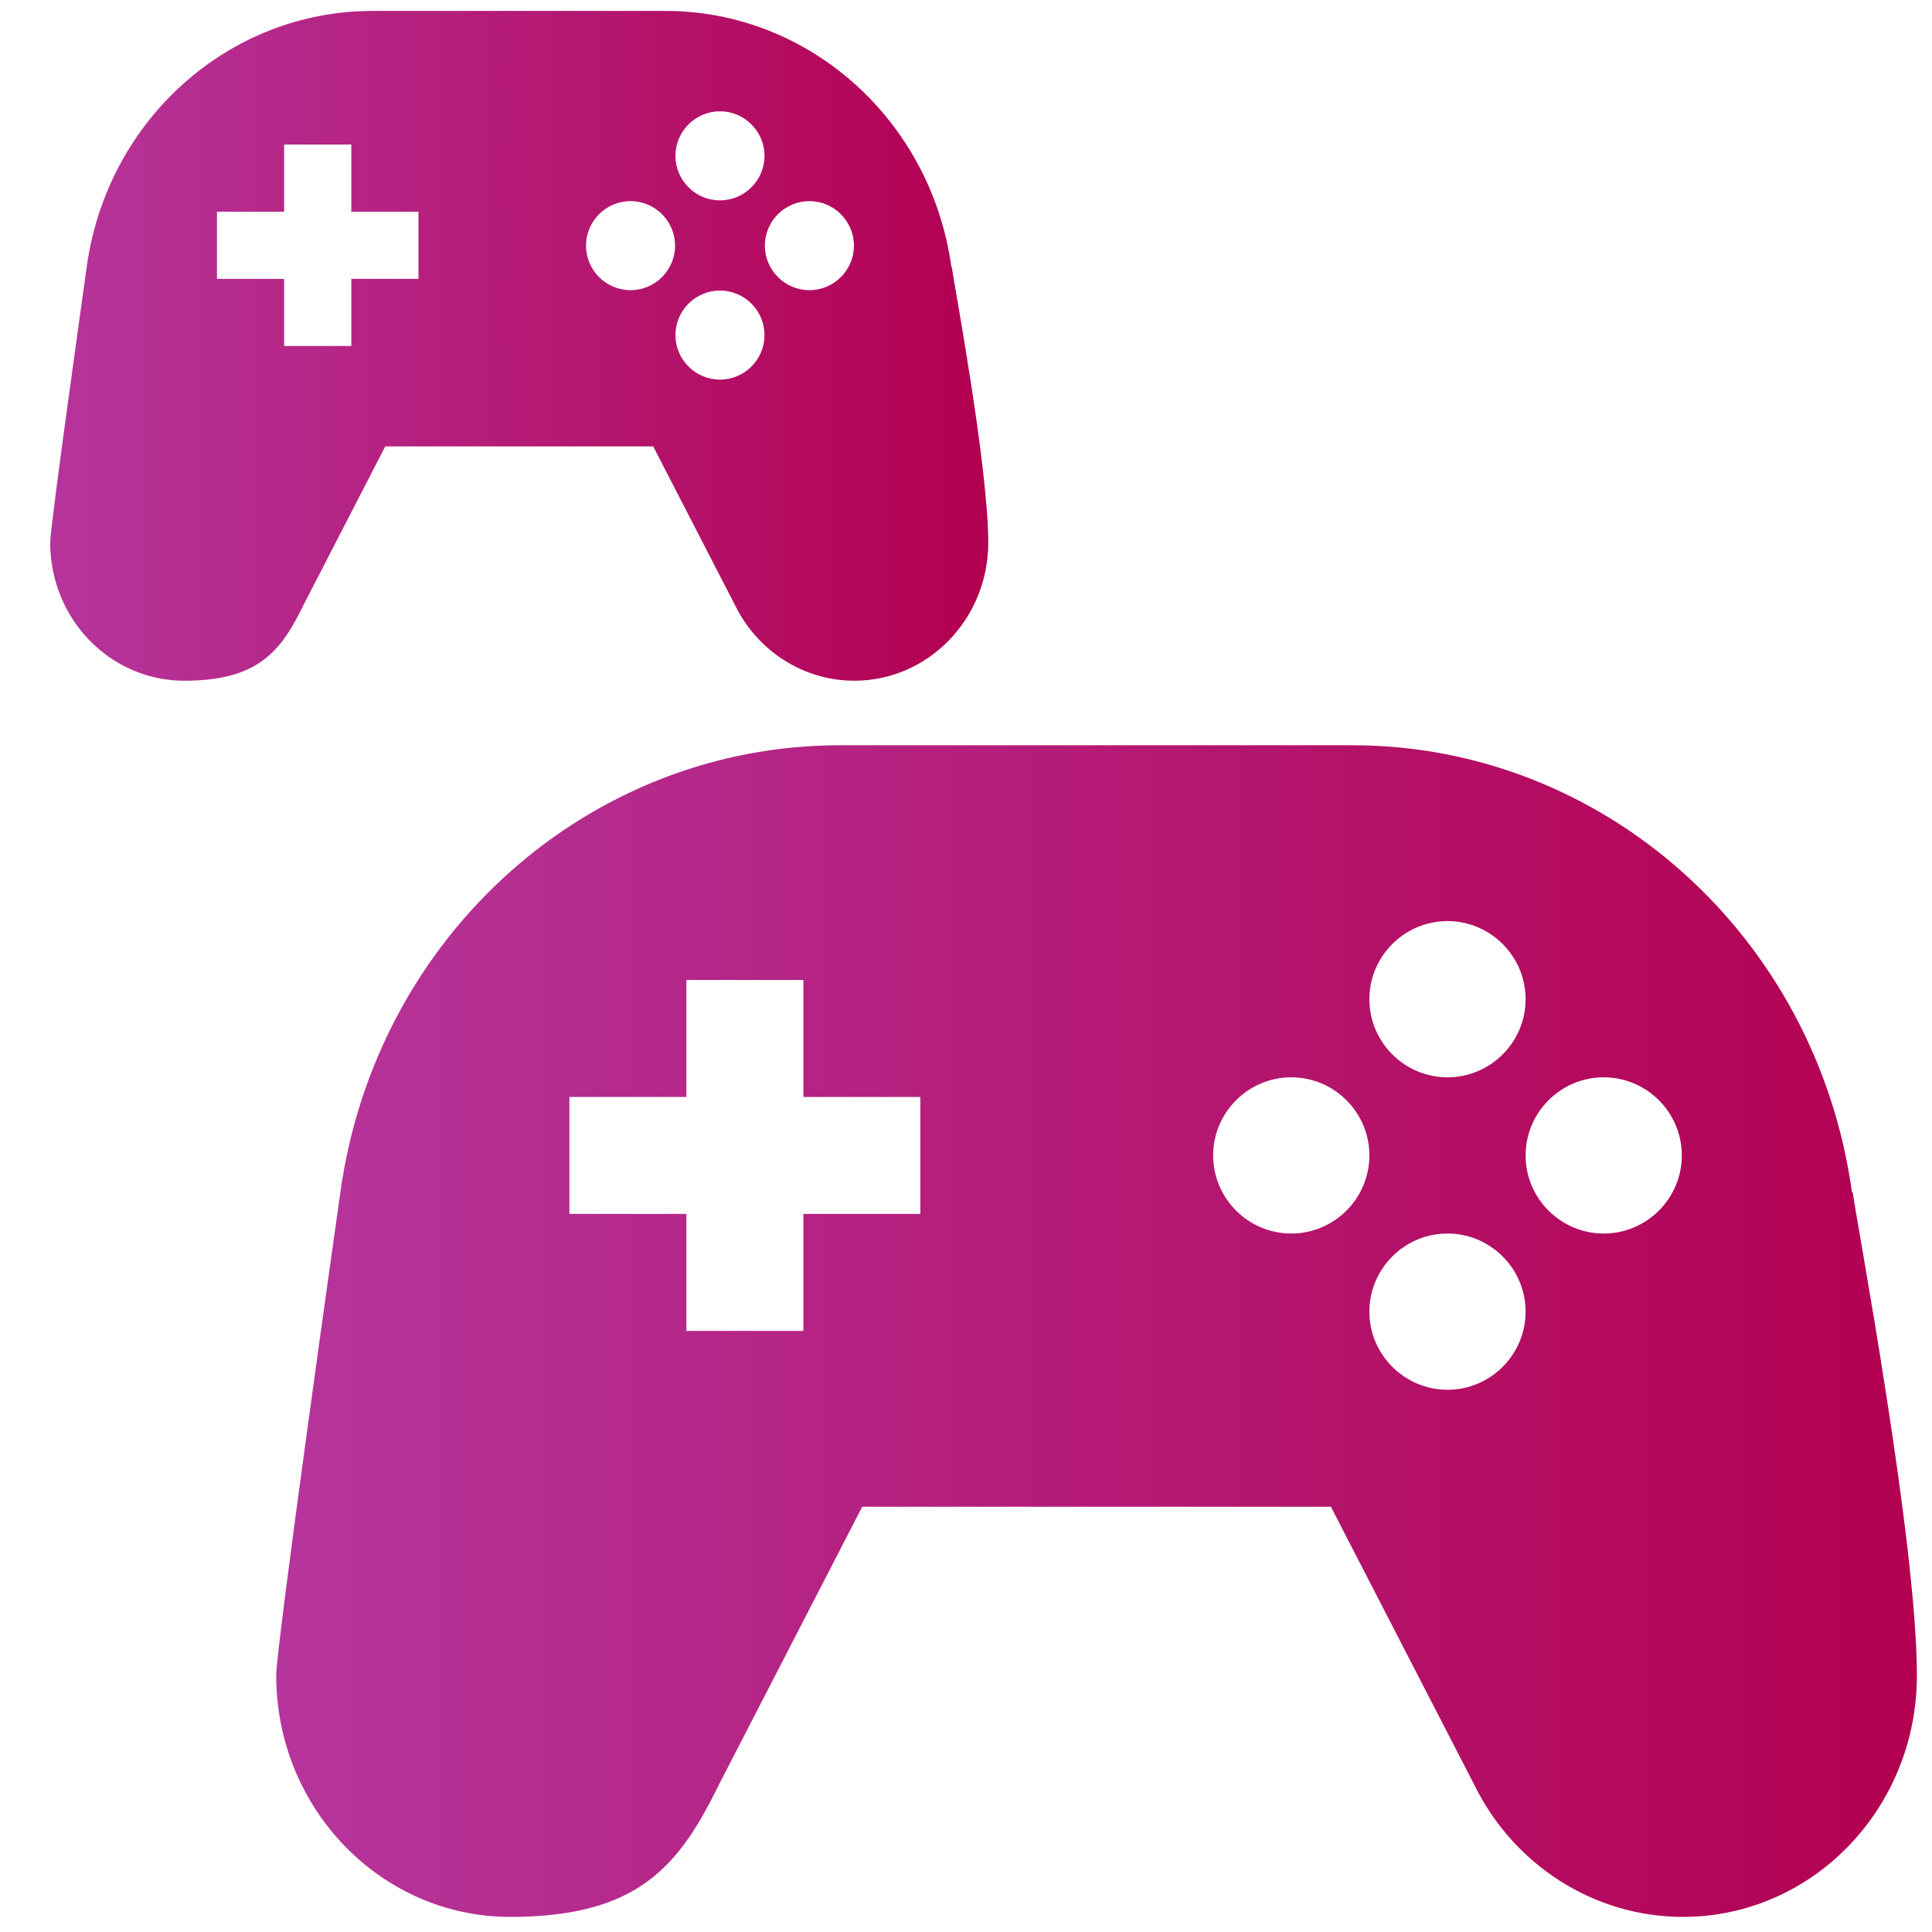
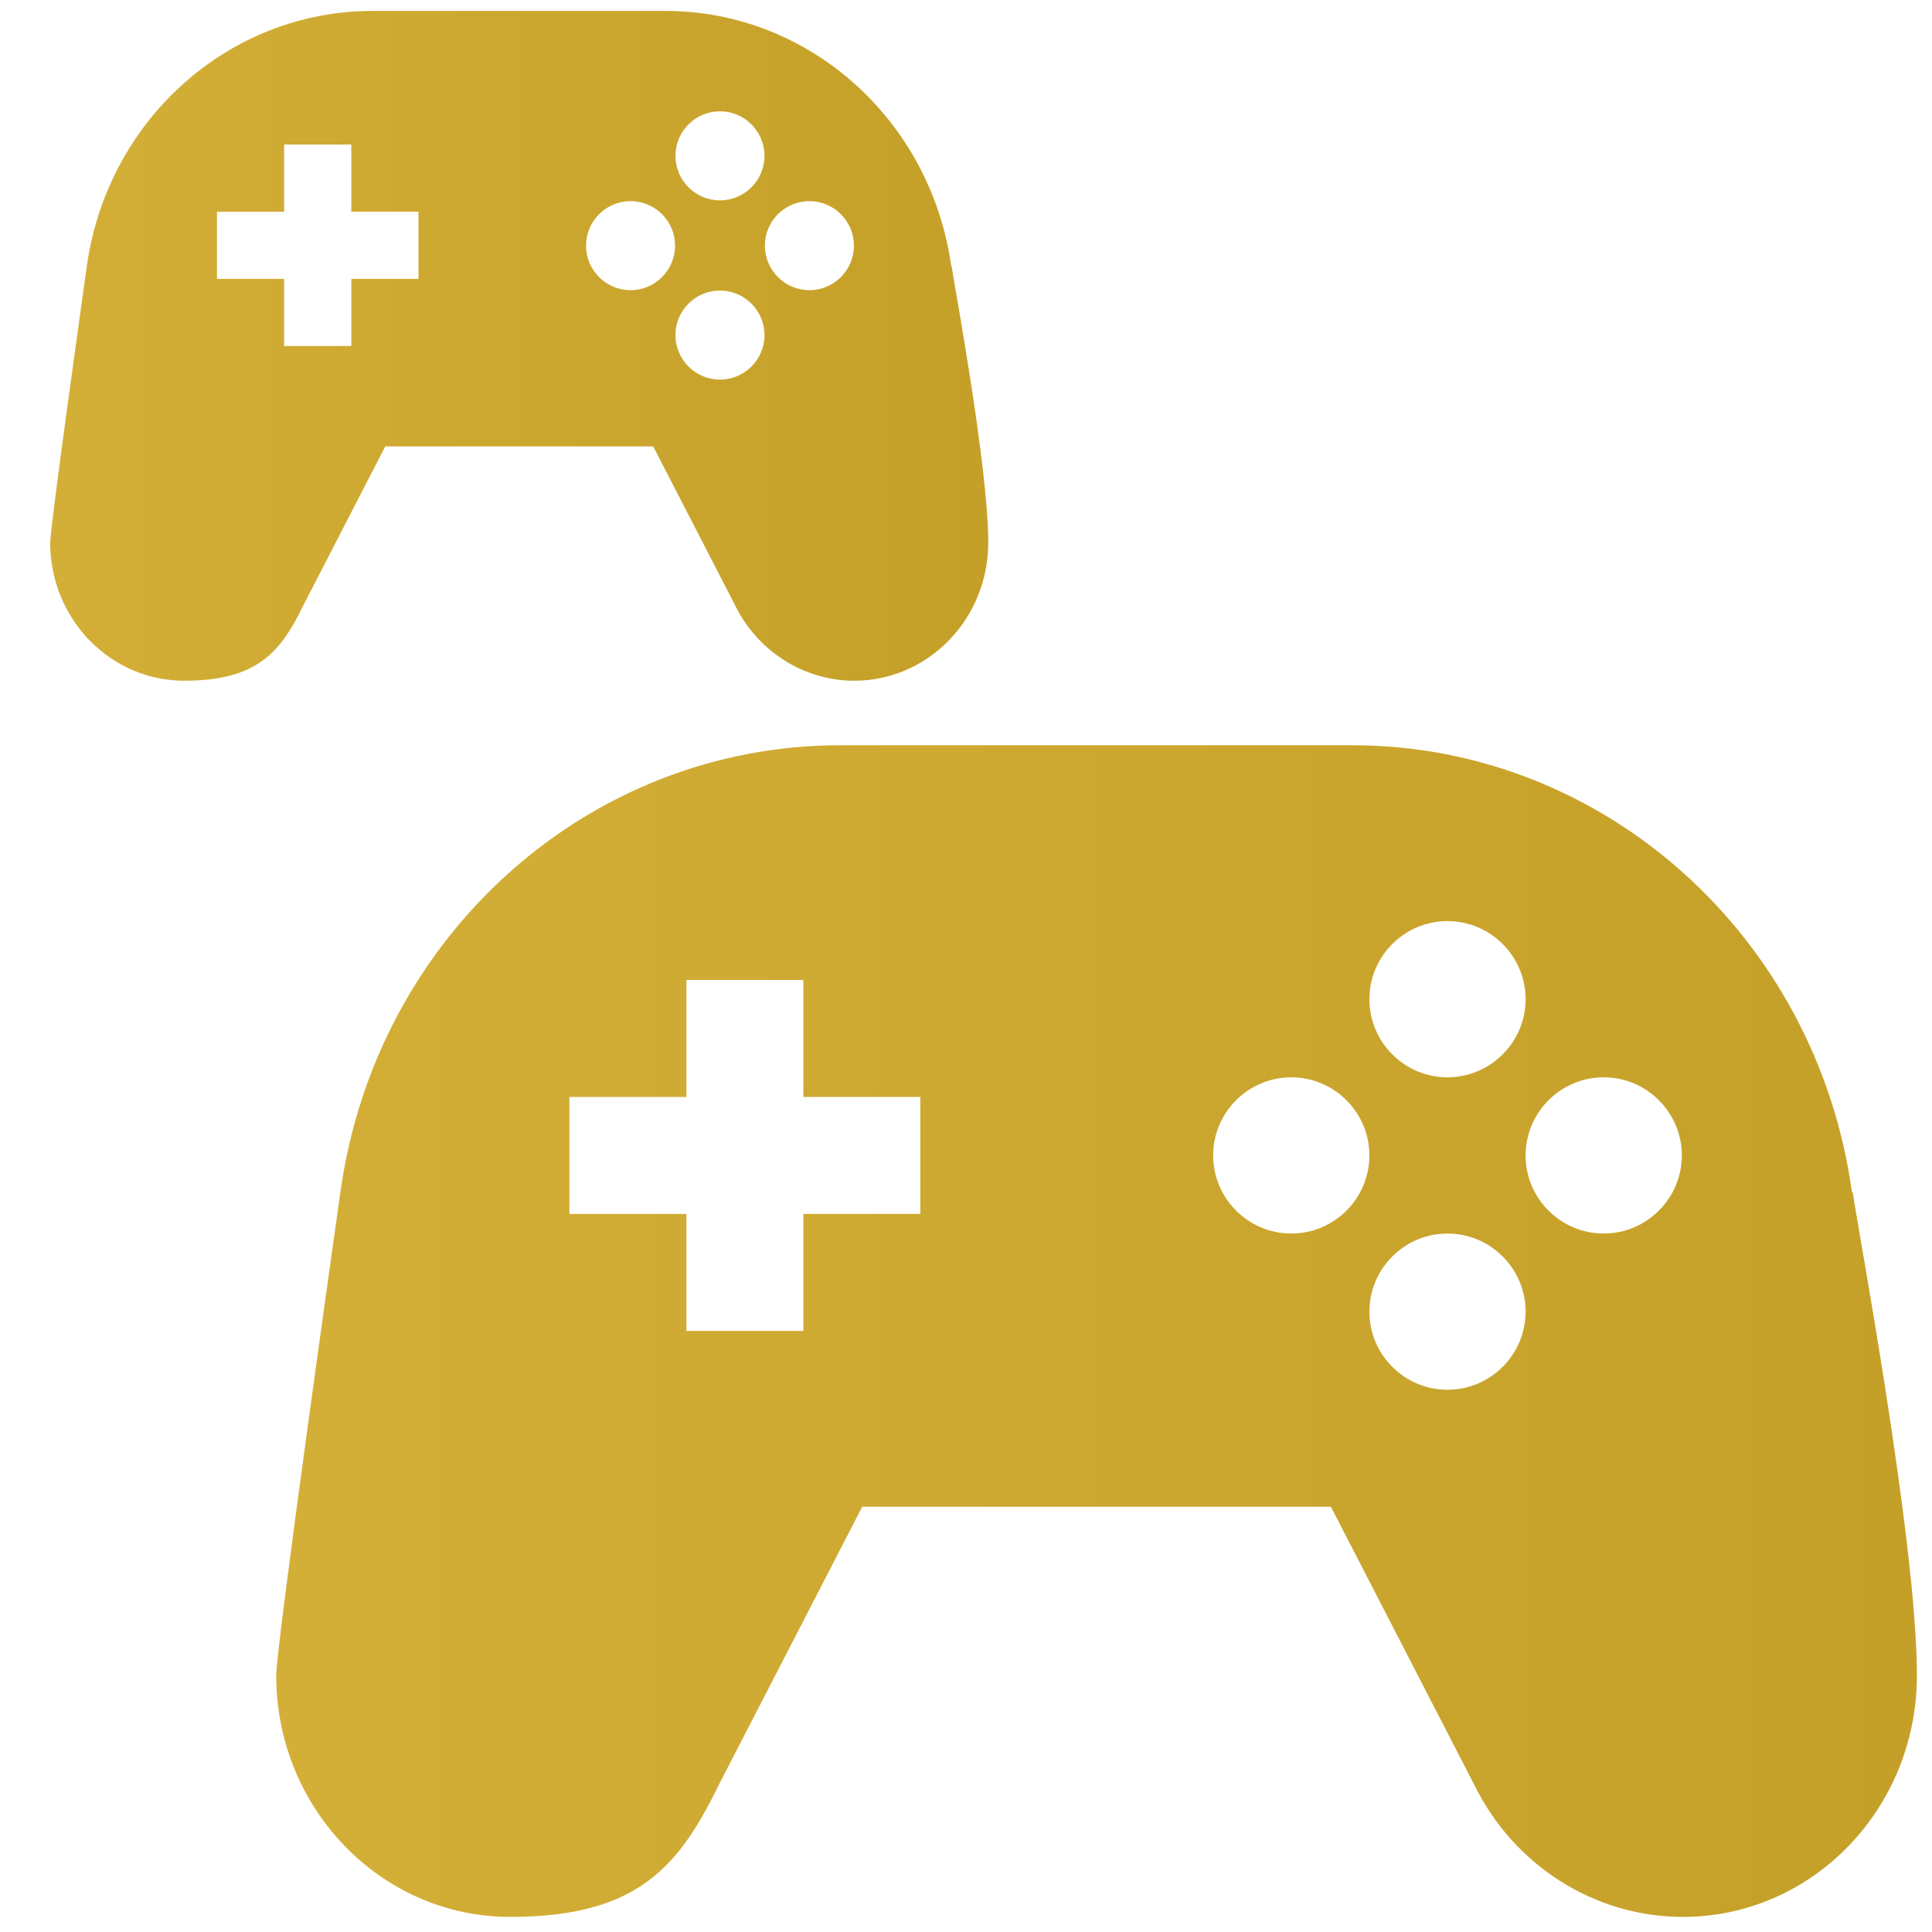
<svg xmlns="http://www.w3.org/2000/svg" xmlns:xlink="http://www.w3.org/1999/xlink" viewBox="0 0 512 512">
  <defs>
    <style>      .cls-1 {        fill: url(#Degradado_sin_nombre_8-2);      }      .cls-2 {        fill: url(#Degradado_sin_nombre_8);      }    </style>
    <linearGradient id="Degradado_sin_nombre_8" data-name="Degradado sin nombre 8" x1="73.1" y1="352.8" x2="507.8" y2="352.8" gradientUnits="userSpaceOnUse">
-       <stop offset="0" stop-color="#b6359c" />
-       <stop offset="1" stop-color="#b30050" />
+       <stop offset="0" stop-color="#D4AF37" />
+       <stop offset="1" stop-color="#C5A028" />
    </linearGradient>
    <linearGradient id="Degradado_sin_nombre_8-2" data-name="Degradado sin nombre 8" x1="13.2" y1="91.7" x2="261.8" y2="91.7" xlink:href="#Degradado_sin_nombre_8" />
  </defs>
  <g>
    <g id="Glyph">
      <path class="cls-2" d="M490.8,316c-9.4-68-65.9-118.5-132.4-118.5h-135.8c-66.6,0-123,50.5-132.4,118.5-1.1,7.7-17,120.2-17,128,0,35.3,27.8,64,62,64s44.9-13.7,55.5-35.4l37.8-73.3h124.2l37.8,73.3c10.5,21.7,32,35.4,55.5,35.4,34.2,0,62-28.6,62-64s-16-120.3-17-128h0ZM383.6,244.1c11.4,0,20.7,9.3,20.7,20.7s-9.3,20.7-20.7,20.7-20.7-9.3-20.7-20.7,9.3-20.7,20.7-20.7ZM243.9,321.7h-31v31h-31v-31h-31v-31h31v-31h31v31h31v31ZM342.2,326.9c-11.4,0-20.7-9.3-20.7-20.7s9.3-20.7,20.7-20.7,20.7,9.3,20.7,20.7c0,11.4-9.3,20.7-20.7,20.7ZM383.6,368.3c-11.4,0-20.7-9.3-20.7-20.7s9.3-20.7,20.7-20.7,20.7,9.3,20.7,20.7-9.3,20.7-20.7,20.7ZM425,326.9c-11.4,0-20.7-9.3-20.7-20.7s9.3-20.7,20.7-20.7,20.7,9.3,20.7,20.7-9.3,20.7-20.7,20.7Z" />
      <path class="cls-1" d="M252.1,70.6C246.7,31.8,214.4,2.9,176.4,2.9h-77.7C60.6,2.9,28.4,31.8,23,70.6c-.6,4.4-9.7,68.8-9.7,73.2,0,20.2,15.9,36.6,35.5,36.6s25.7-7.8,31.7-20.2l21.6-41.9h71l21.6,41.9c6,12.4,18.3,20.2,31.7,20.2,19.6,0,35.5-16.4,35.5-36.6s-9.1-68.8-9.7-73.2h0ZM190.8,29.5c6.5,0,11.8,5.3,11.8,11.8s-5.3,11.8-11.8,11.8-11.8-5.3-11.8-11.8,5.3-11.8,11.8-11.8ZM110.9,73.9h-17.8v17.8h-17.8v-17.8h-17.8v-17.8h17.8v-17.8h17.8v17.8h17.8v17.8ZM167.1,76.9c-6.5,0-11.8-5.3-11.8-11.8s5.3-11.8,11.8-11.8,11.8,5.3,11.8,11.8c0,6.5-5.3,11.8-11.8,11.8ZM190.8,100.6c-6.5,0-11.8-5.3-11.8-11.8s5.3-11.8,11.8-11.8,11.8,5.3,11.8,11.8-5.3,11.8-11.8,11.8ZM214.5,76.9c-6.5,0-11.8-5.3-11.8-11.8s5.3-11.8,11.8-11.8,11.8,5.3,11.8,11.8-5.3,11.8-11.8,11.8Z" />
    </g>
  </g>
</svg>
